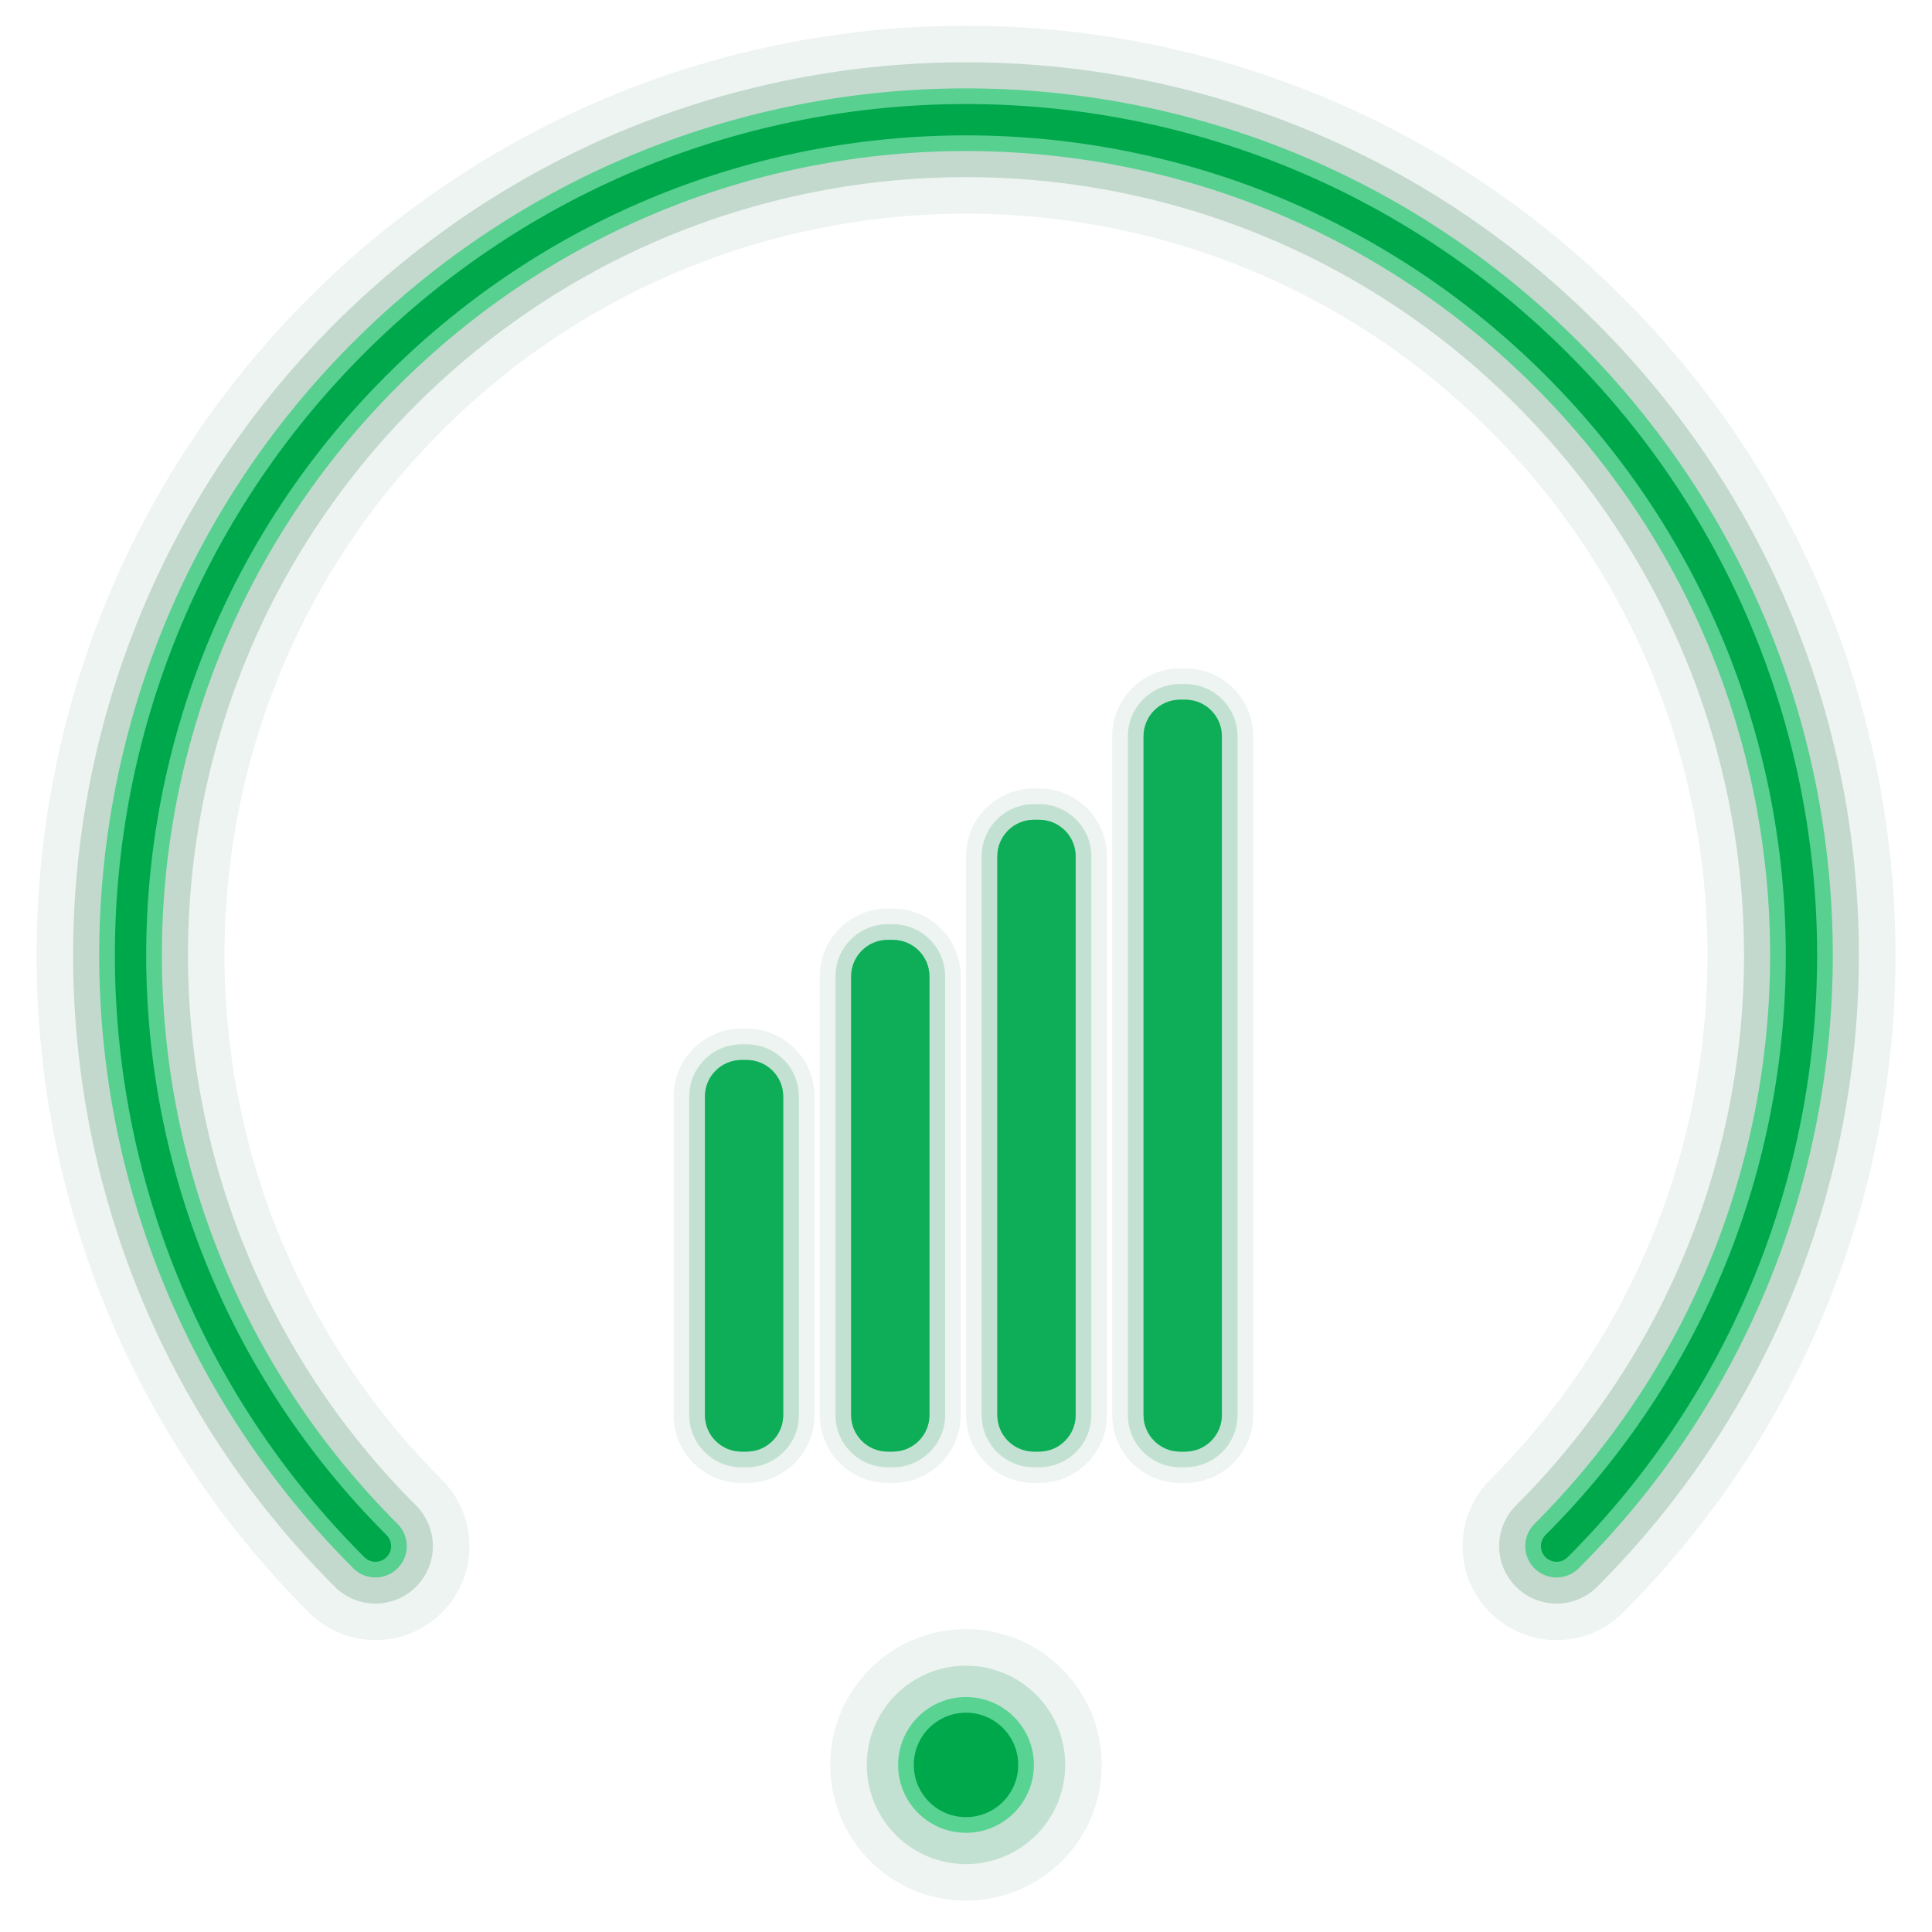
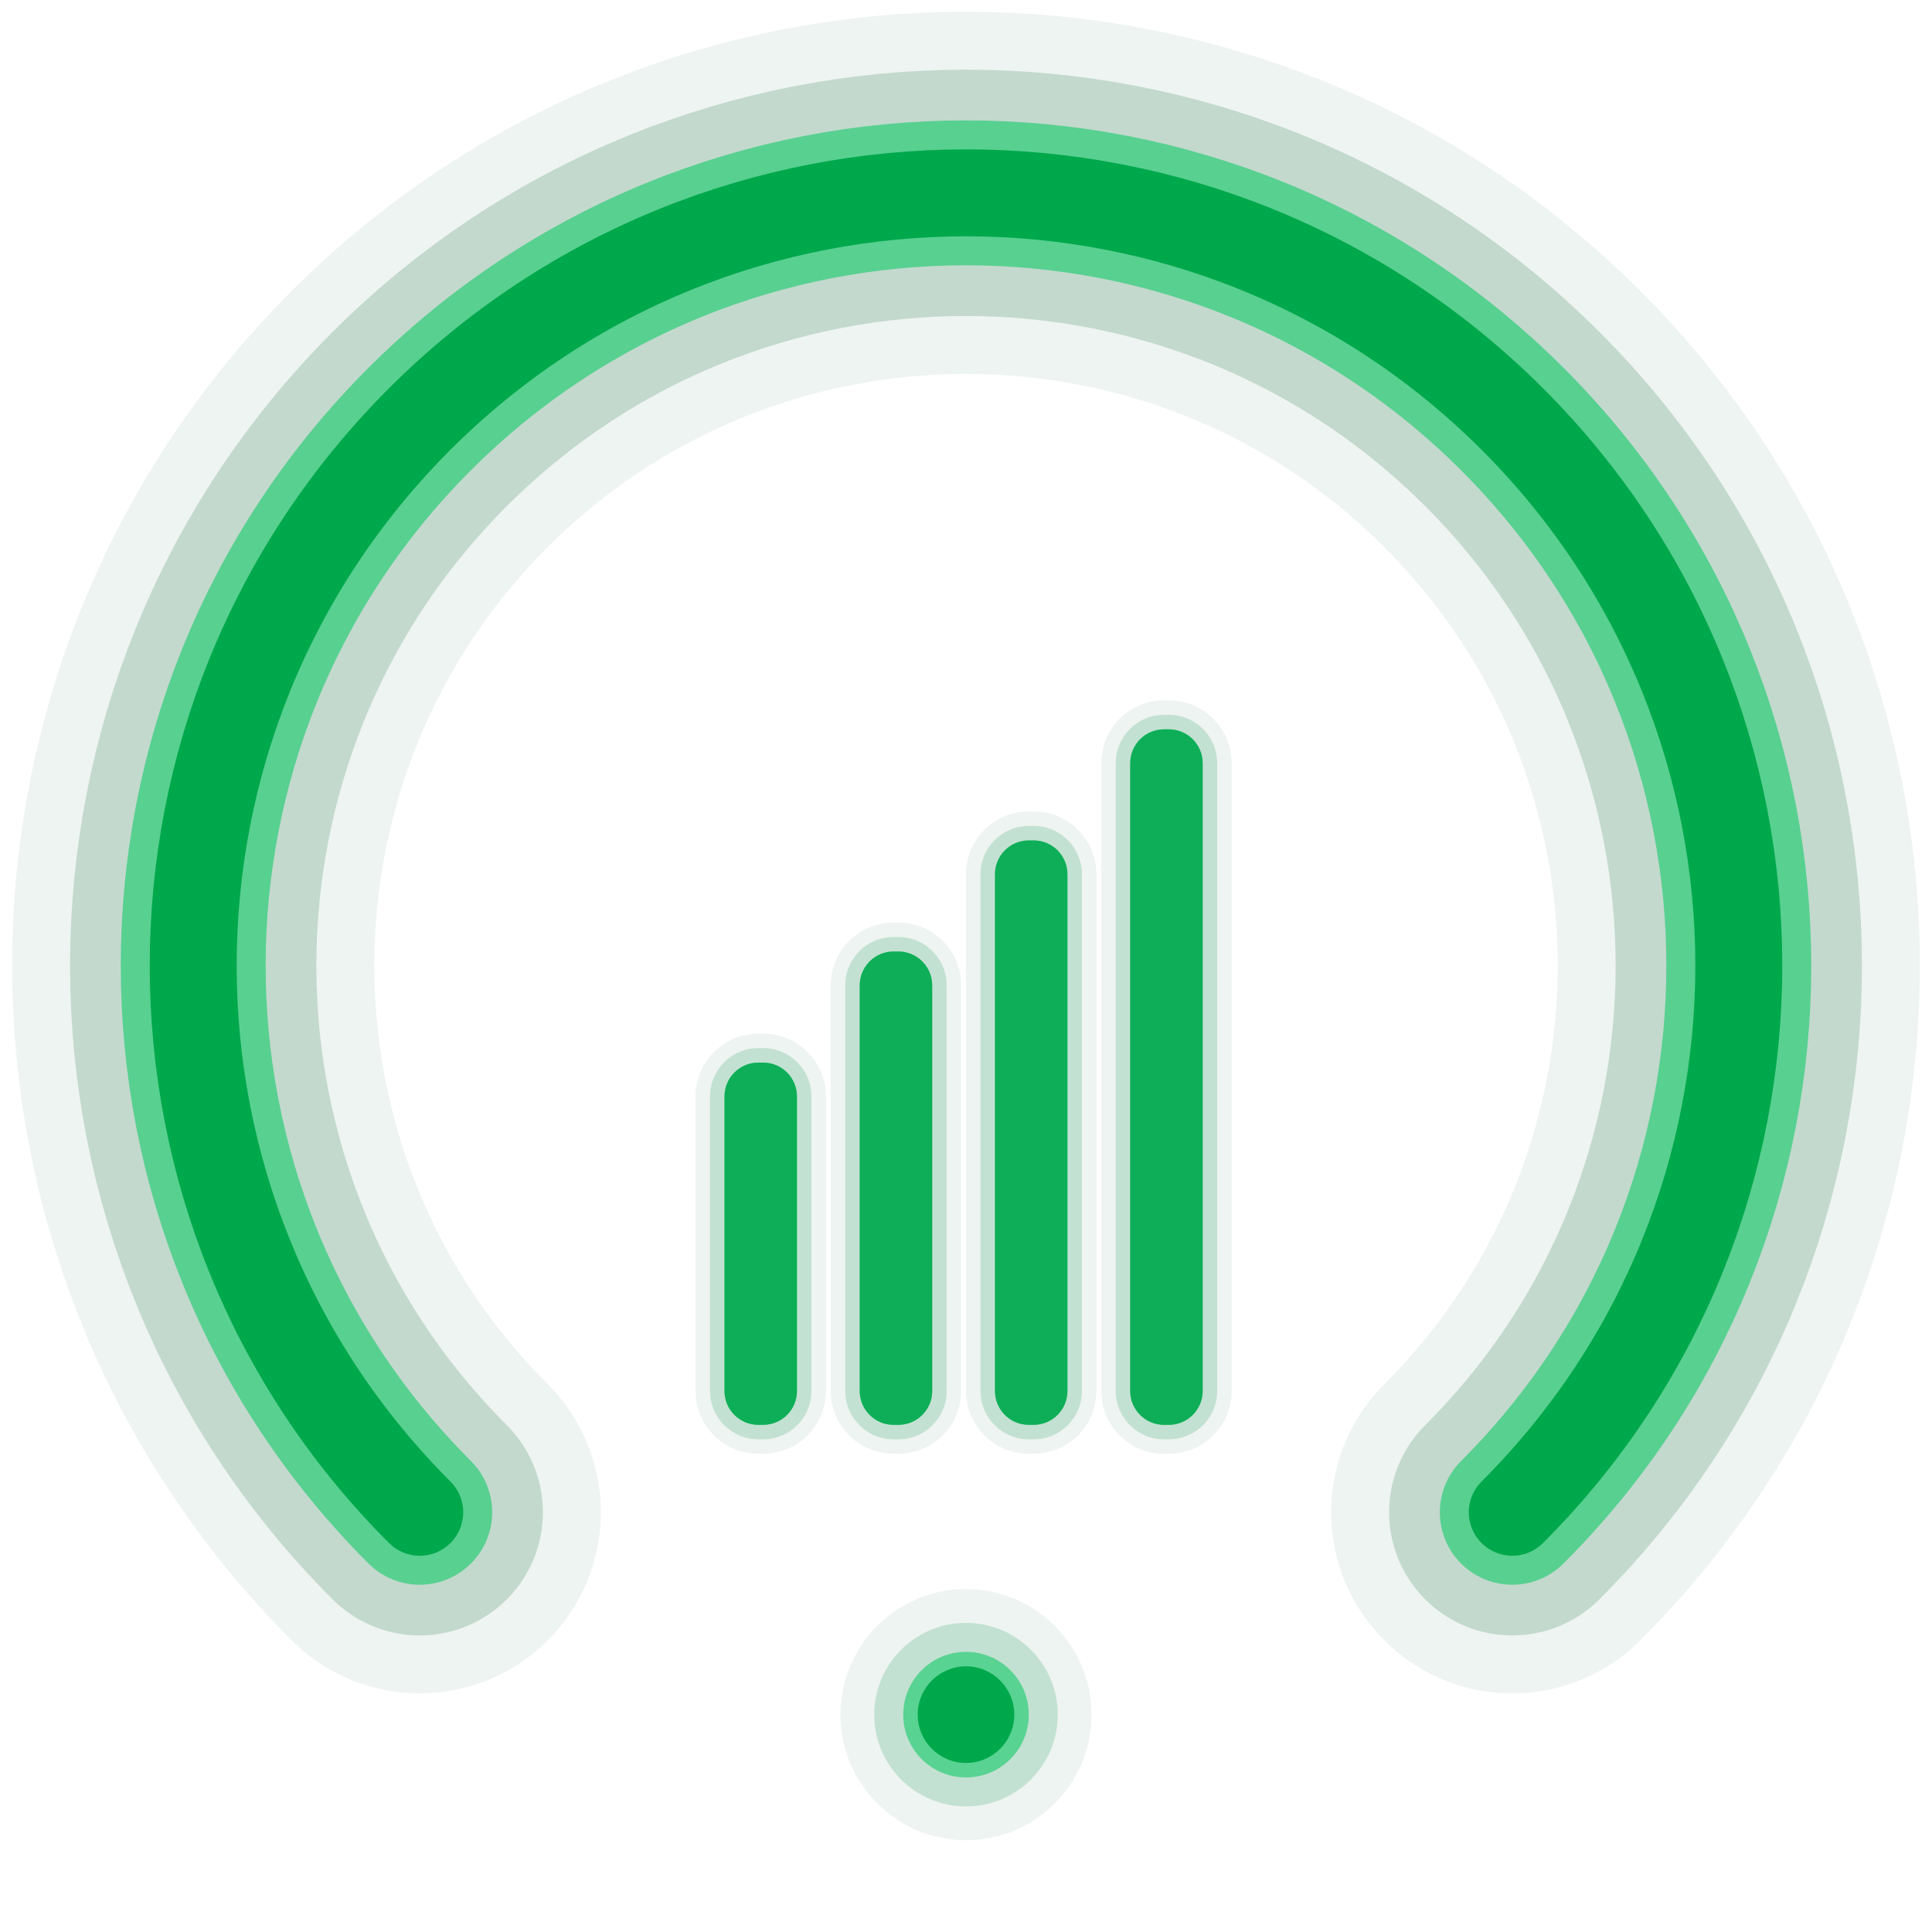
- <svg xmlns="http://www.w3.org/2000/svg" width="100%" viewBox="155 152 370 370" role="img" style="">
+ <svg xmlns="http://www.w3.org/2000/svg" width="100%" viewBox="140 135 400 400" role="img" style="">
  <defs>
  
</defs>
-   <path d="M 226.9 448.1 A 160 160 0 1 1 453.1 448.1" stroke-width="36" stroke-linecap="round" style="fill:none;stroke:rgb(0, 92, 46);color:rgb(255, 255, 255);stroke-width:36px;stroke-linecap:round;stroke-linejoin:miter;opacity:0.07;font-family:&quot;Anthropic Sans&quot;, -apple-system, BlinkMacSystemFont, &quot;Segoe UI&quot;, sans-serif;font-size:16px;font-weight:400;text-anchor:start;dominant-baseline:auto" />
-   <path d="M 226.9 448.1 A 160 160 0 1 1 453.1 448.1" stroke-width="22" stroke-linecap="round" style="fill:none;stroke:rgb(0, 92, 46);color:rgb(255, 255, 255);stroke-width:22px;stroke-linecap:round;stroke-linejoin:miter;opacity:0.18;font-family:&quot;Anthropic Sans&quot;, -apple-system, BlinkMacSystemFont, &quot;Segoe UI&quot;, sans-serif;font-size:16px;font-weight:400;text-anchor:start;dominant-baseline:auto" />
-   <path d="M 226.9 448.1 A 160 160 0 1 1 453.1 448.1" stroke-width="12" stroke-linecap="round" style="fill:none;stroke:rgb(0, 200, 92);color:rgb(255, 255, 255);stroke-width:12px;stroke-linecap:round;stroke-linejoin:miter;opacity:0.55;font-family:&quot;Anthropic Sans&quot;, -apple-system, BlinkMacSystemFont, &quot;Segoe UI&quot;, sans-serif;font-size:16px;font-weight:400;text-anchor:start;dominant-baseline:auto" />
-   <path d="M 226.9 448.1 A 160 160 0 1 1 453.1 448.1" stroke-width="6" stroke-linecap="round" style="fill:none;stroke:rgb(0, 168, 76);color:rgb(255, 255, 255);stroke-width:6px;stroke-linecap:round;stroke-linejoin:miter;opacity:1;font-family:&quot;Anthropic Sans&quot;, -apple-system, BlinkMacSystemFont, &quot;Segoe UI&quot;, sans-serif;font-size:16px;font-weight:400;text-anchor:start;dominant-baseline:auto" />
+   <path d="M 226.9 448.1 A 160 160 0 1 1 453.1 448.1" stroke-width="75" stroke-linecap="round" style="fill:none;stroke:rgb(0, 92, 46);color:rgb(255, 255, 255);stroke-width:75px;stroke-linecap:round;stroke-linejoin:miter;opacity:0.07;font-family:&quot;Anthropic Sans&quot;, -apple-system, BlinkMacSystemFont, &quot;Segoe UI&quot;, sans-serif;font-size:16px;font-weight:400;text-anchor:start;dominant-baseline:auto" />
+   <path d="M 226.9 448.1 A 160 160 0 1 1 453.1 448.1" stroke-width="51" stroke-linecap="round" style="fill:none;stroke:rgb(0, 92, 46);color:rgb(255, 255, 255);stroke-width:51px;stroke-linecap:round;stroke-linejoin:miter;opacity:0.18;font-family:&quot;Anthropic Sans&quot;, -apple-system, BlinkMacSystemFont, &quot;Segoe UI&quot;, sans-serif;font-size:16px;font-weight:400;text-anchor:start;dominant-baseline:auto" />
+   <path d="M 226.9 448.1 A 160 160 0 1 1 453.1 448.1" stroke-width="30" stroke-linecap="round" style="fill:none;stroke:rgb(0, 200, 92);color:rgb(255, 255, 255);stroke-width:30px;stroke-linecap:round;stroke-linejoin:miter;opacity:0.55;font-family:&quot;Anthropic Sans&quot;, -apple-system, BlinkMacSystemFont, &quot;Segoe UI&quot;, sans-serif;font-size:16px;font-weight:400;text-anchor:start;dominant-baseline:auto" />
+   <path d="M 226.9 448.1 A 160 160 0 1 1 453.1 448.1" stroke-width="18" stroke-linecap="round" style="fill:none;stroke:rgb(0, 168, 76);color:rgb(255, 255, 255);stroke-width:18px;stroke-linecap:round;stroke-linejoin:miter;opacity:1;font-family:&quot;Anthropic Sans&quot;, -apple-system, BlinkMacSystemFont, &quot;Segoe UI&quot;, sans-serif;font-size:16px;font-weight:400;text-anchor:start;dominant-baseline:auto" />
  <circle cx="340" cy="490" r="26" style="fill:rgb(0, 92, 46);stroke:none;color:rgb(255, 255, 255);stroke-width:1px;stroke-linecap:butt;stroke-linejoin:miter;opacity:0.07;font-family:&quot;Anthropic Sans&quot;, -apple-system, BlinkMacSystemFont, &quot;Segoe UI&quot;, sans-serif;font-size:16px;font-weight:400;text-anchor:start;dominant-baseline:auto" />
  <circle cx="340" cy="490" r="19" style="fill:rgb(0, 138, 69);stroke:none;color:rgb(255, 255, 255);stroke-width:1px;stroke-linecap:butt;stroke-linejoin:miter;opacity:0.18;font-family:&quot;Anthropic Sans&quot;, -apple-system, BlinkMacSystemFont, &quot;Segoe UI&quot;, sans-serif;font-size:16px;font-weight:400;text-anchor:start;dominant-baseline:auto" />
  <circle cx="340" cy="490" r="13" style="fill:rgb(0, 200, 92);stroke:none;color:rgb(255, 255, 255);stroke-width:1px;stroke-linecap:butt;stroke-linejoin:miter;opacity:0.55;font-family:&quot;Anthropic Sans&quot;, -apple-system, BlinkMacSystemFont, &quot;Segoe UI&quot;, sans-serif;font-size:16px;font-weight:400;text-anchor:start;dominant-baseline:auto" />
  <circle cx="340" cy="490" r="10" style="fill:rgb(0, 168, 76);stroke:none;color:rgb(255, 255, 255);stroke-width:1px;stroke-linecap:butt;stroke-linejoin:miter;opacity:1;font-family:&quot;Anthropic Sans&quot;, -apple-system, BlinkMacSystemFont, &quot;Segoe UI&quot;, sans-serif;font-size:16px;font-weight:400;text-anchor:start;dominant-baseline:auto" />
  <rect x="284" y="349" width="27" height="87" rx="13" style="fill:rgb(0, 92, 46);stroke:none;color:rgb(255, 255, 255);stroke-width:1px;stroke-linecap:butt;stroke-linejoin:miter;opacity:0.07;font-family:&quot;Anthropic Sans&quot;, -apple-system, BlinkMacSystemFont, &quot;Segoe UI&quot;, sans-serif;font-size:16px;font-weight:400;text-anchor:start;dominant-baseline:auto" />
  <rect x="287" y="352" width="21" height="81" rx="10" style="fill:rgb(0, 138, 69);stroke:none;color:rgb(255, 255, 255);stroke-width:1px;stroke-linecap:butt;stroke-linejoin:miter;opacity:0.18;font-family:&quot;Anthropic Sans&quot;, -apple-system, BlinkMacSystemFont, &quot;Segoe UI&quot;, sans-serif;font-size:16px;font-weight:400;text-anchor:start;dominant-baseline:auto" />
  <rect x="290" y="355" width="15" height="75" rx="7" style="fill:rgb(0, 200, 92);stroke:none;color:rgb(255, 255, 255);stroke-width:1px;stroke-linecap:butt;stroke-linejoin:miter;opacity:0.55;font-family:&quot;Anthropic Sans&quot;, -apple-system, BlinkMacSystemFont, &quot;Segoe UI&quot;, sans-serif;font-size:16px;font-weight:400;text-anchor:start;dominant-baseline:auto" />
  <rect x="290" y="355" width="15" height="75" rx="7" style="opacity:0.85;fill:rgb(0, 168, 76);stroke:none;color:rgb(255, 255, 255);stroke-width:1px;stroke-linecap:butt;stroke-linejoin:miter;opacity:0.85;font-family:&quot;Anthropic Sans&quot;, -apple-system, BlinkMacSystemFont, &quot;Segoe UI&quot;, sans-serif;font-size:16px;font-weight:400;text-anchor:start;dominant-baseline:auto" />
  <rect x="312" y="326" width="27" height="110" rx="13" style="fill:rgb(0, 92, 46);stroke:none;color:rgb(255, 255, 255);stroke-width:1px;stroke-linecap:butt;stroke-linejoin:miter;opacity:0.07;font-family:&quot;Anthropic Sans&quot;, -apple-system, BlinkMacSystemFont, &quot;Segoe UI&quot;, sans-serif;font-size:16px;font-weight:400;text-anchor:start;dominant-baseline:auto" />
  <rect x="315" y="329" width="21" height="104" rx="10" style="fill:rgb(0, 138, 69);stroke:none;color:rgb(255, 255, 255);stroke-width:1px;stroke-linecap:butt;stroke-linejoin:miter;opacity:0.18;font-family:&quot;Anthropic Sans&quot;, -apple-system, BlinkMacSystemFont, &quot;Segoe UI&quot;, sans-serif;font-size:16px;font-weight:400;text-anchor:start;dominant-baseline:auto" />
  <rect x="318" y="332" width="15" height="98" rx="7" style="fill:rgb(0, 200, 92);stroke:none;color:rgb(255, 255, 255);stroke-width:1px;stroke-linecap:butt;stroke-linejoin:miter;opacity:0.55;font-family:&quot;Anthropic Sans&quot;, -apple-system, BlinkMacSystemFont, &quot;Segoe UI&quot;, sans-serif;font-size:16px;font-weight:400;text-anchor:start;dominant-baseline:auto" />
  <rect x="318" y="332" width="15" height="98" rx="7" style="opacity:0.85;fill:rgb(0, 168, 76);stroke:none;color:rgb(255, 255, 255);stroke-width:1px;stroke-linecap:butt;stroke-linejoin:miter;opacity:0.85;font-family:&quot;Anthropic Sans&quot;, -apple-system, BlinkMacSystemFont, &quot;Segoe UI&quot;, sans-serif;font-size:16px;font-weight:400;text-anchor:start;dominant-baseline:auto" />
  <rect x="340" y="303" width="27" height="133" rx="13" style="fill:rgb(0, 92, 46);stroke:none;color:rgb(255, 255, 255);stroke-width:1px;stroke-linecap:butt;stroke-linejoin:miter;opacity:0.07;font-family:&quot;Anthropic Sans&quot;, -apple-system, BlinkMacSystemFont, &quot;Segoe UI&quot;, sans-serif;font-size:16px;font-weight:400;text-anchor:start;dominant-baseline:auto" />
  <rect x="343" y="306" width="21" height="127" rx="10" style="fill:rgb(0, 138, 69);stroke:none;color:rgb(255, 255, 255);stroke-width:1px;stroke-linecap:butt;stroke-linejoin:miter;opacity:0.18;font-family:&quot;Anthropic Sans&quot;, -apple-system, BlinkMacSystemFont, &quot;Segoe UI&quot;, sans-serif;font-size:16px;font-weight:400;text-anchor:start;dominant-baseline:auto" />
  <rect x="346" y="309" width="15" height="121" rx="7" style="fill:rgb(0, 200, 92);stroke:none;color:rgb(255, 255, 255);stroke-width:1px;stroke-linecap:butt;stroke-linejoin:miter;opacity:0.55;font-family:&quot;Anthropic Sans&quot;, -apple-system, BlinkMacSystemFont, &quot;Segoe UI&quot;, sans-serif;font-size:16px;font-weight:400;text-anchor:start;dominant-baseline:auto" />
  <rect x="346" y="309" width="15" height="121" rx="7" style="opacity:0.85;fill:rgb(0, 168, 76);stroke:none;color:rgb(255, 255, 255);stroke-width:1px;stroke-linecap:butt;stroke-linejoin:miter;opacity:0.85;font-family:&quot;Anthropic Sans&quot;, -apple-system, BlinkMacSystemFont, &quot;Segoe UI&quot;, sans-serif;font-size:16px;font-weight:400;text-anchor:start;dominant-baseline:auto" />
  <rect x="368" y="280" width="27" height="156" rx="13" style="fill:rgb(0, 92, 46);stroke:none;color:rgb(255, 255, 255);stroke-width:1px;stroke-linecap:butt;stroke-linejoin:miter;opacity:0.07;font-family:&quot;Anthropic Sans&quot;, -apple-system, BlinkMacSystemFont, &quot;Segoe UI&quot;, sans-serif;font-size:16px;font-weight:400;text-anchor:start;dominant-baseline:auto" />
  <rect x="371" y="283" width="21" height="150" rx="10" style="fill:rgb(0, 138, 69);stroke:none;color:rgb(255, 255, 255);stroke-width:1px;stroke-linecap:butt;stroke-linejoin:miter;opacity:0.18;font-family:&quot;Anthropic Sans&quot;, -apple-system, BlinkMacSystemFont, &quot;Segoe UI&quot;, sans-serif;font-size:16px;font-weight:400;text-anchor:start;dominant-baseline:auto" />
  <rect x="374" y="286" width="15" height="144" rx="7" style="fill:rgb(0, 200, 92);stroke:none;color:rgb(255, 255, 255);stroke-width:1px;stroke-linecap:butt;stroke-linejoin:miter;opacity:0.55;font-family:&quot;Anthropic Sans&quot;, -apple-system, BlinkMacSystemFont, &quot;Segoe UI&quot;, sans-serif;font-size:16px;font-weight:400;text-anchor:start;dominant-baseline:auto" />
  <rect x="374" y="286" width="15" height="144" rx="7" style="opacity:0.85;fill:rgb(0, 168, 76);stroke:none;color:rgb(255, 255, 255);stroke-width:1px;stroke-linecap:butt;stroke-linejoin:miter;opacity:0.85;font-family:&quot;Anthropic Sans&quot;, -apple-system, BlinkMacSystemFont, &quot;Segoe UI&quot;, sans-serif;font-size:16px;font-weight:400;text-anchor:start;dominant-baseline:auto" />
</svg>
